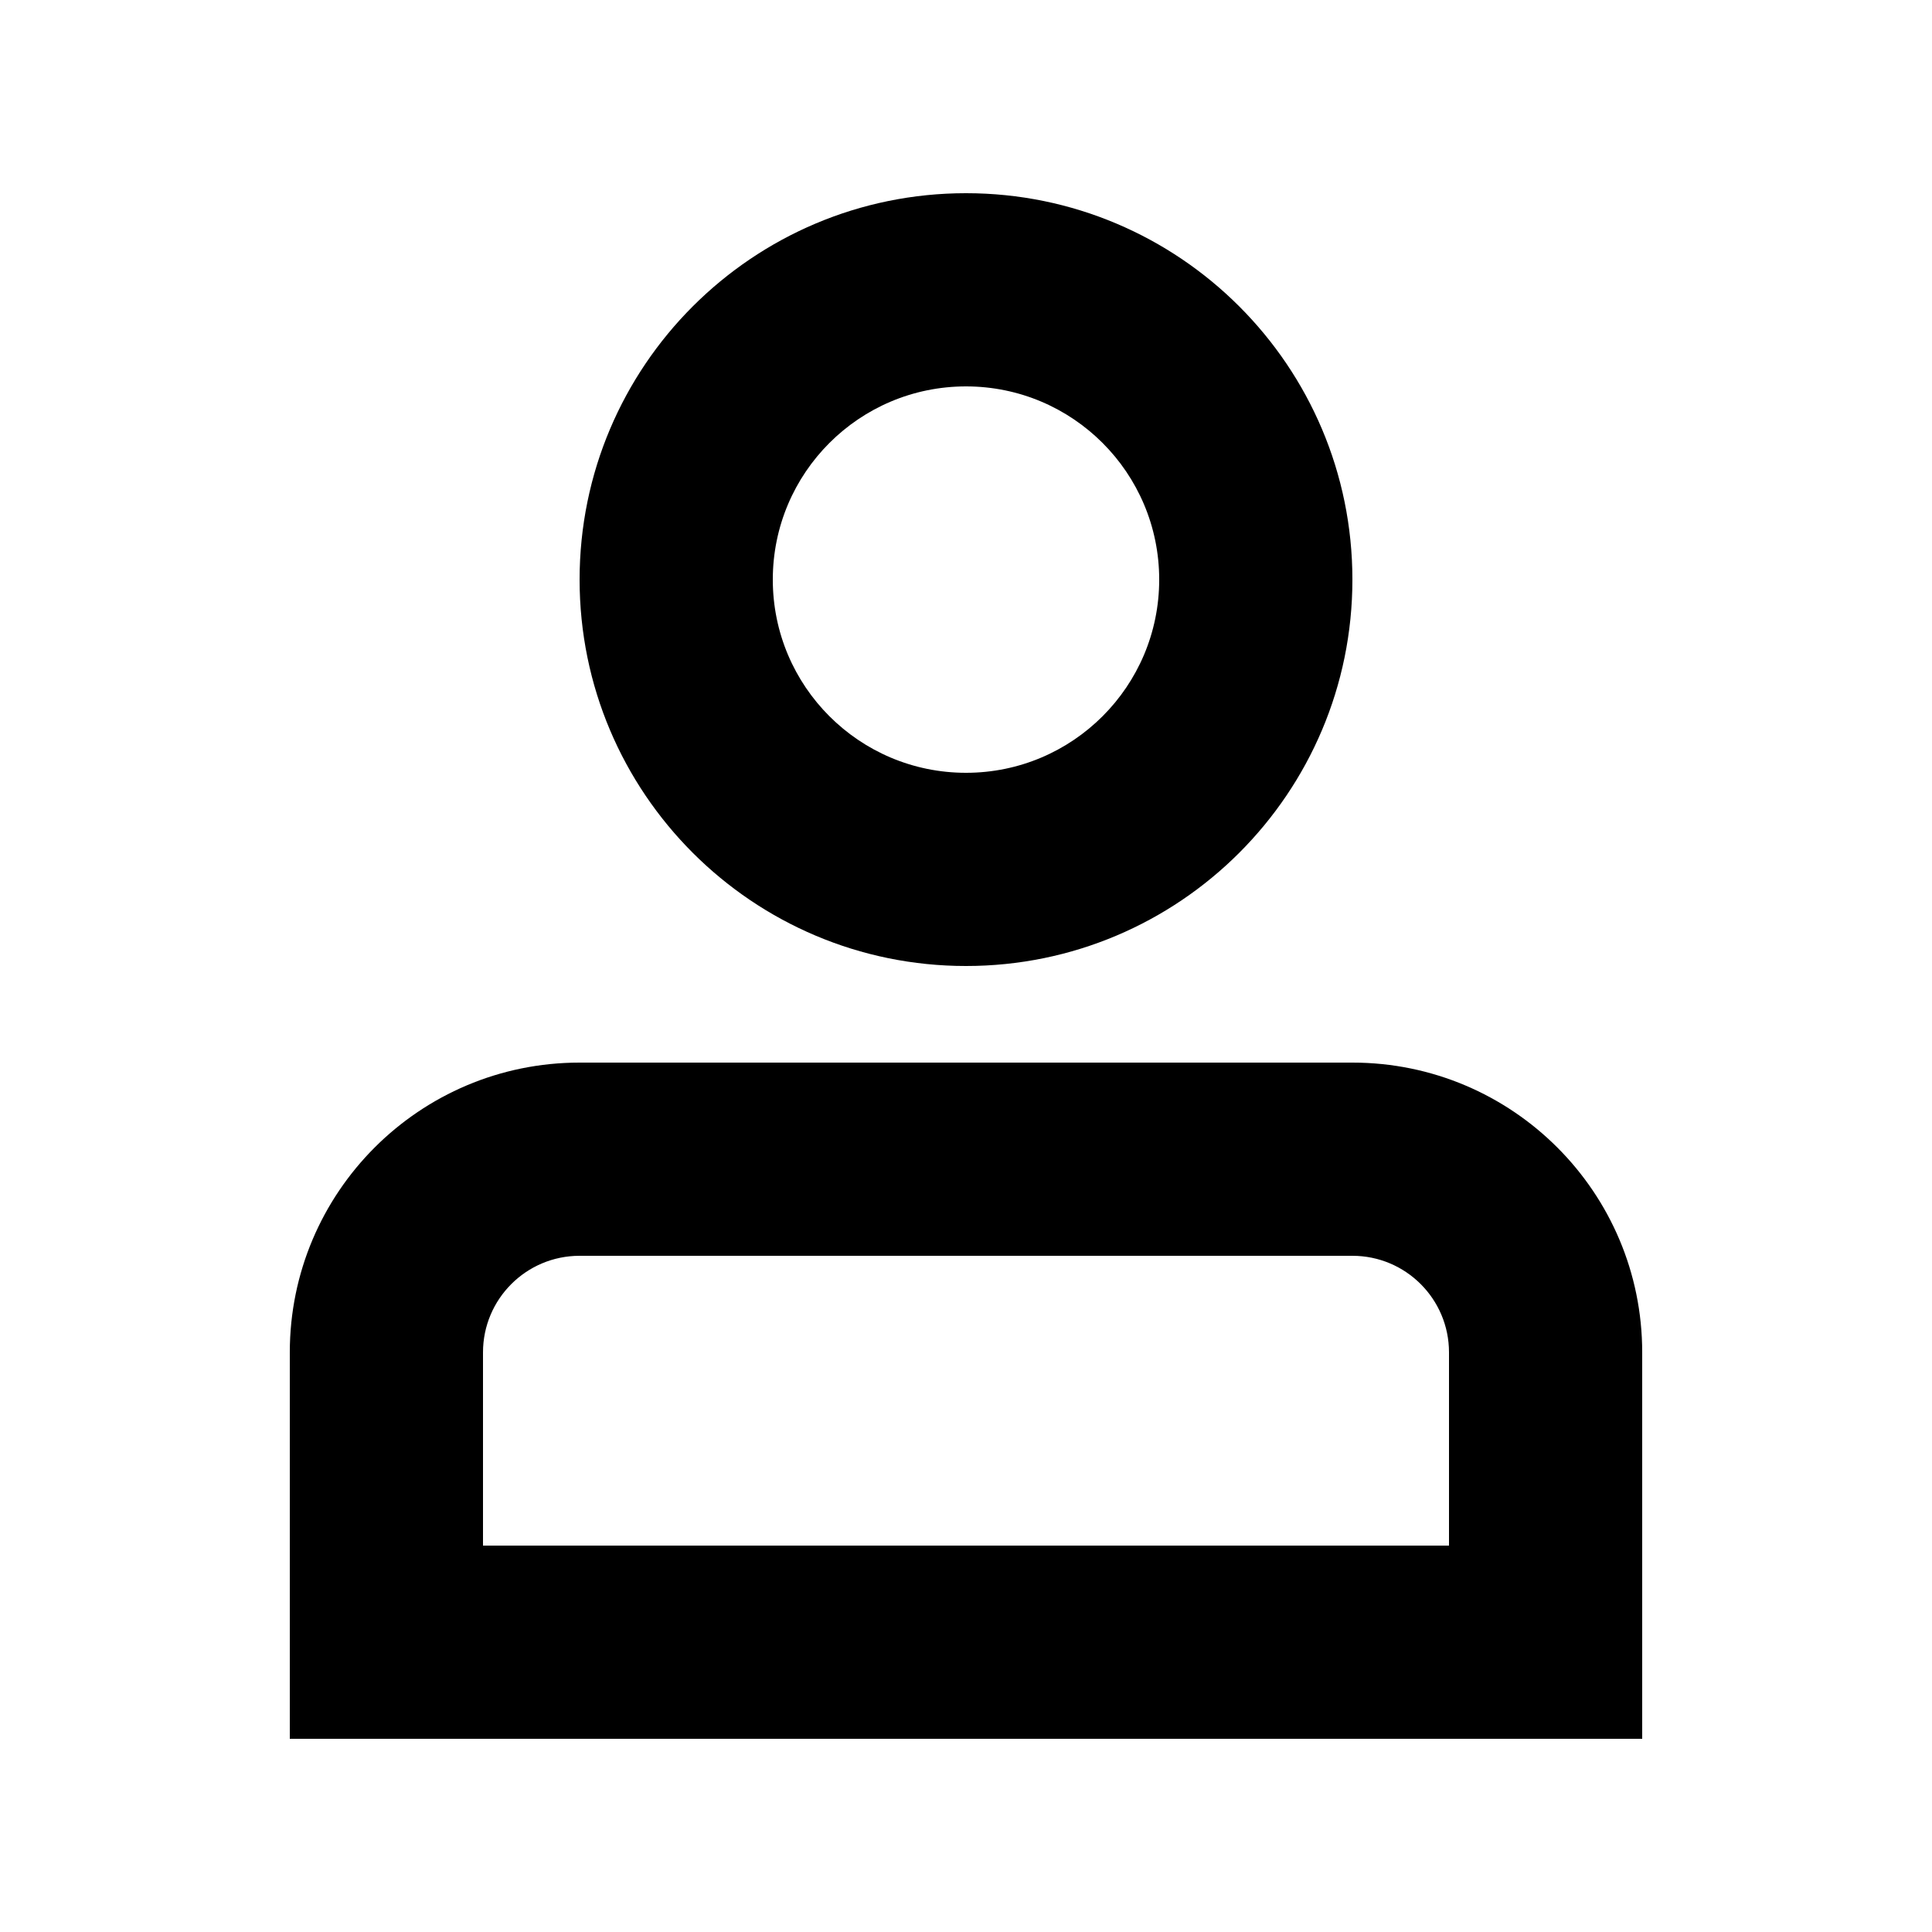
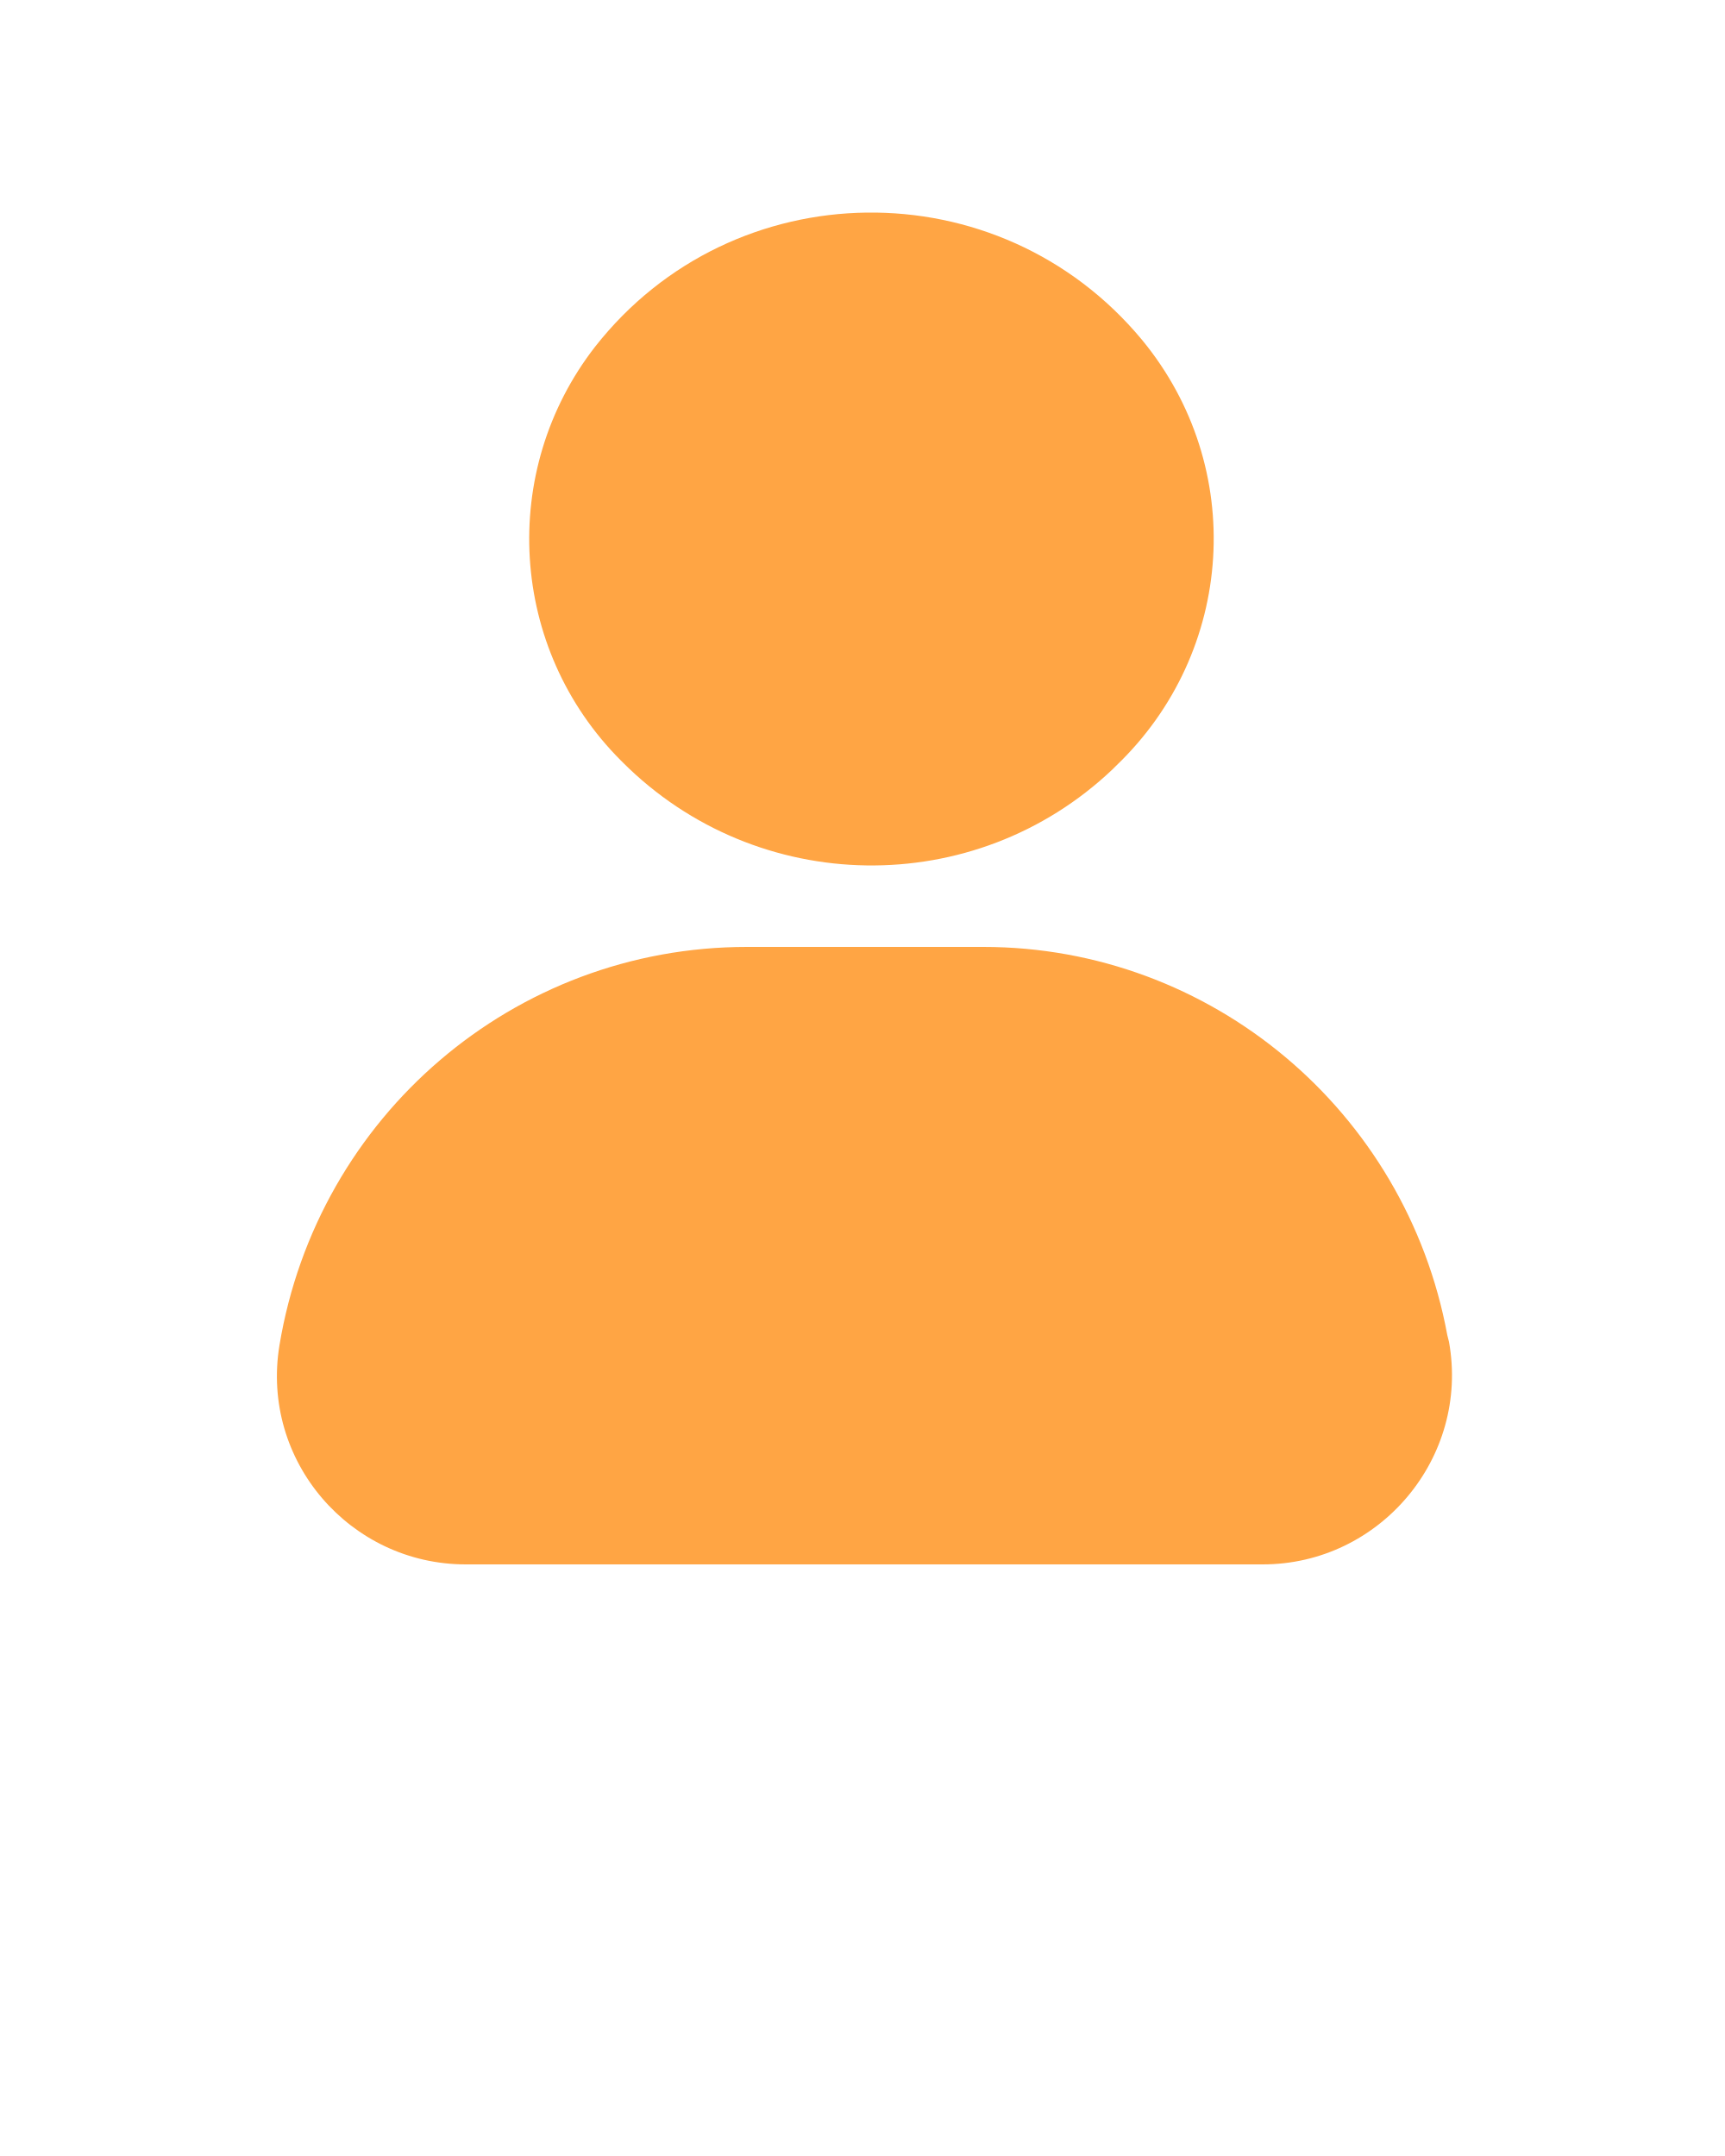
- <svg xmlns="http://www.w3.org/2000/svg" viewBox="0 0 100 100" class="icon">
-   <path d="M70,65a5,5,0,0,1,5,5V80H25V70a5,5,0,0,1,5-5H70m0-10H30A15,15,0,0,0,15,70V90H85V70A15,15,0,0,0,70,55Z" />
-   <path d="M50,20A10,10,0,1,1,40,30,10,10,0,0,1,50,20m0-10A20,20,0,1,0,70,30,20,20,0,0,0,50,10Z" />
+ <svg xmlns="http://www.w3.org/2000/svg" version="1.1" id="Layer_1" x="0px" y="0px" viewBox="0 0 100 125" style="enable-background:new 0 0 100 125;" xml:space="preserve">
+   <style type="text/css">
+ 	.st0{fill:#FFA544;}
+ </style>
+   <g>
+     <path class="st0" d="M83.9,77.4c-2.4-13-13.7-22.5-26.9-22.5H43.3c-13.5,0-24.9,9.8-27.1,23.1l0,0c-1.1,6.7,4.1,12.7,10.8,12.7   h46.2c6.8,0,12-6.2,10.8-12.9L83.9,77.4z" />
+     <path class="st0" d="M36.1,44.2c7.8,7.8,20.4,8,28.4,0.4l0.2-0.2c6.9-6.6,7.6-17.3,1.5-24.7l0,0c-8.3-10-23.7-9.8-31.7,0.4l0,0   c-5.6,7.2-5,17.5,1.5,24L36.1,44.2z" />
+   </g>
</svg>
